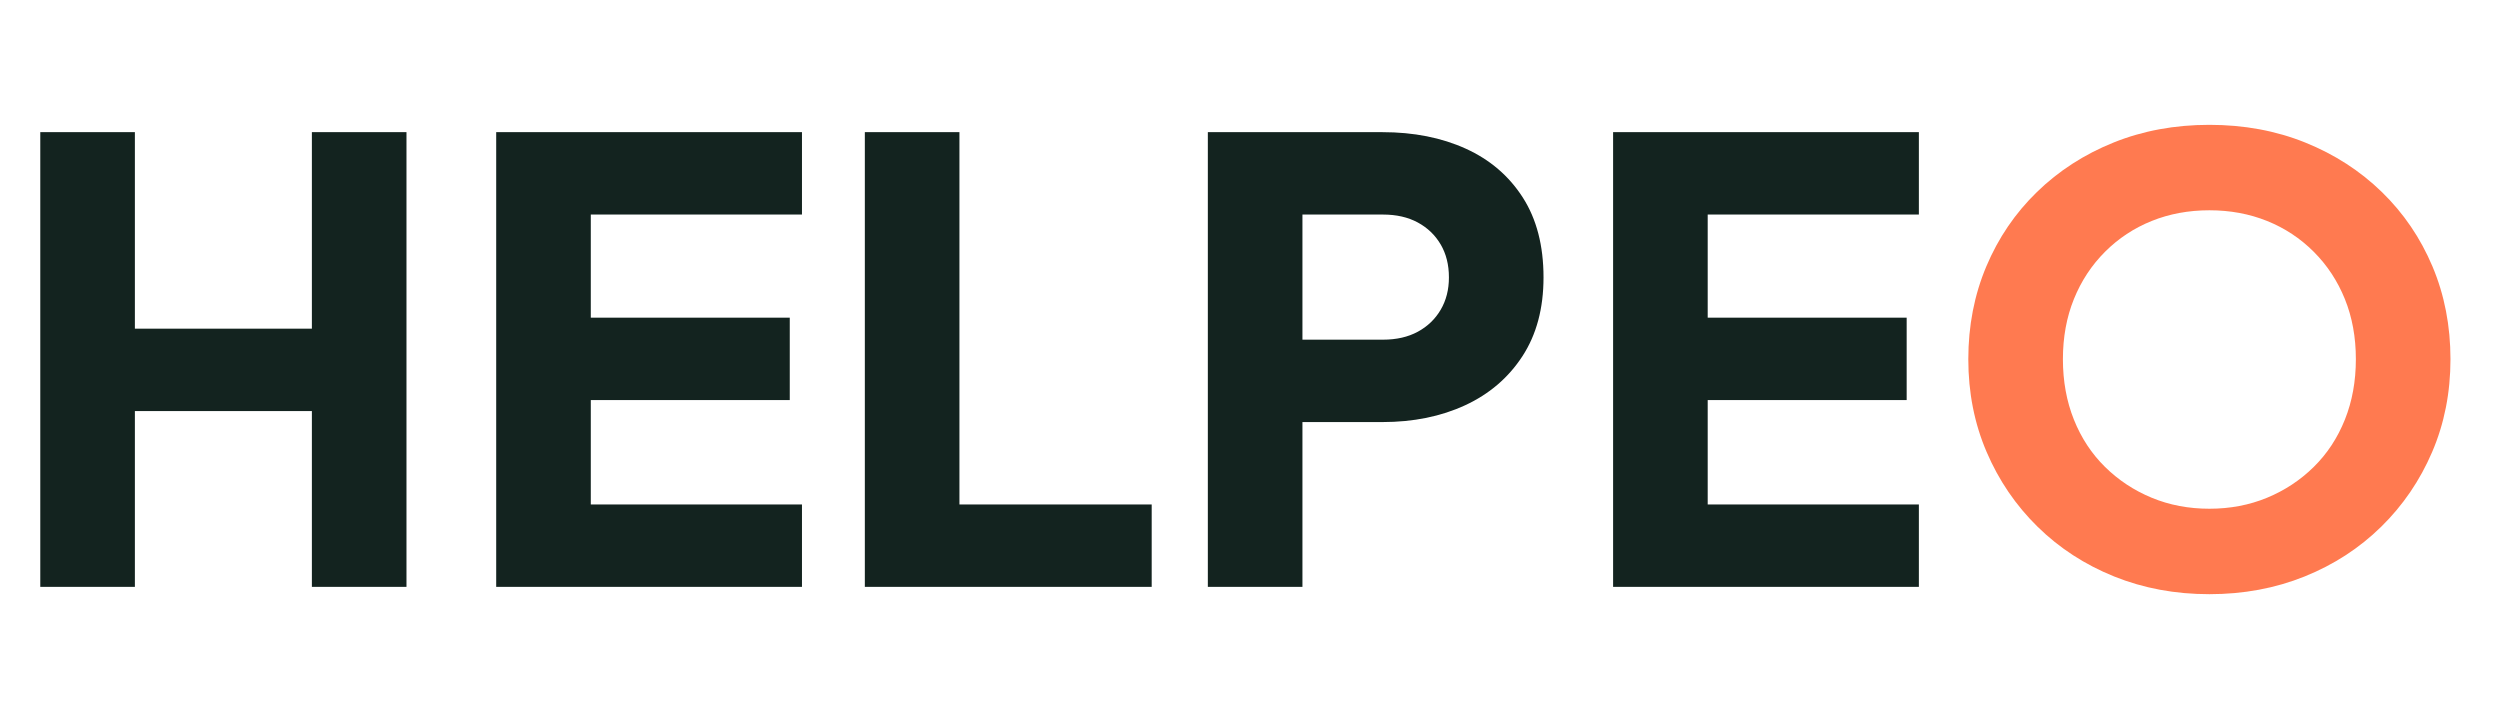
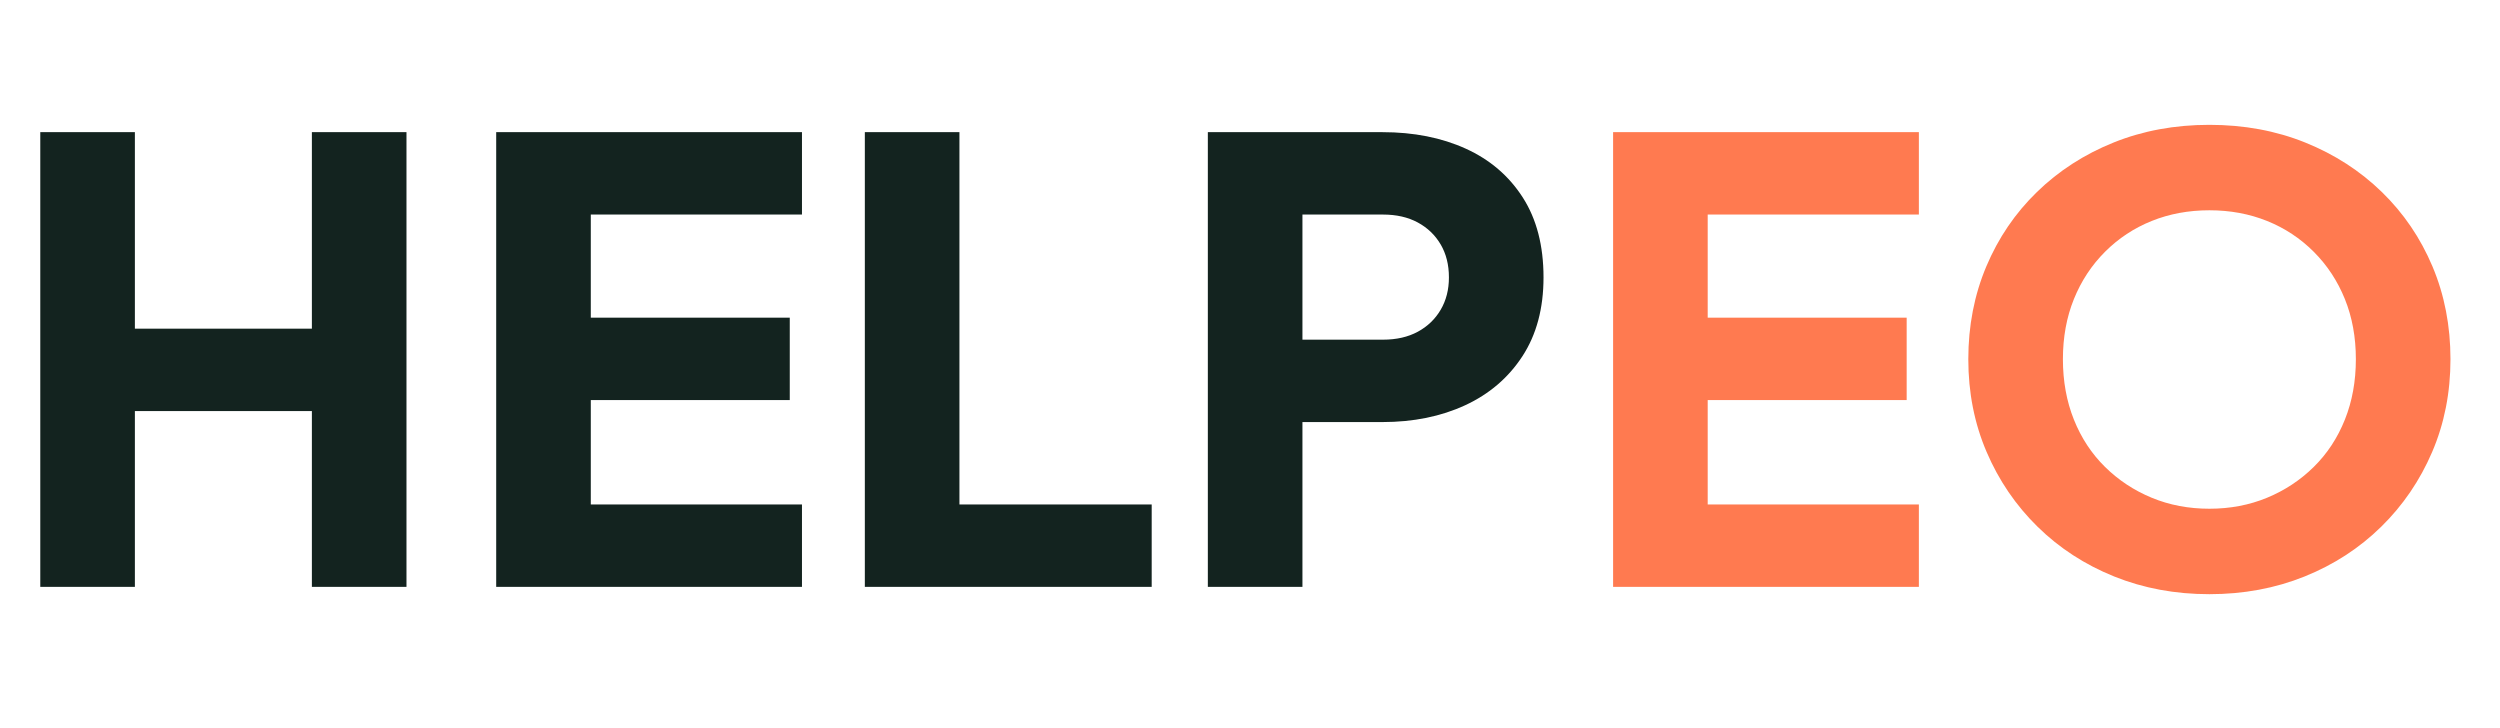
<svg xmlns="http://www.w3.org/2000/svg" viewBox="0 0 426 124" width="426" height="124" role="img" aria-label="HELPEO">
-   <path d="M6.864 100.0V22.52H22.984V56.008H53.144V22.52H69.264V100.0H53.144V70.048H22.984V100.0ZM84.552 100.0V22.52H136.656V36.56H100.672V54.136H134.576V68.176H100.672V85.96H136.656V100.0ZM147.368 100.0V22.52H163.488V85.96H196.248V100.0ZM205.816 100.0V22.52H235.56Q243.568 22.52 249.756 25.328Q255.944 28.136 259.48 33.648Q263.016 39.16 263.016 47.272Q263.016 55.176 259.428 60.688Q255.84 66.2 249.652 69.06Q243.464 71.92 235.56 71.92H221.936V100.0ZM221.936 57.88H235.664Q239.096 57.88 241.592 56.528Q244.088 55.176 245.492 52.784Q246.896 50.392 246.896 47.272Q246.896 44.048 245.492 41.656Q244.088 39.264 241.592 37.912Q239.096 36.56 235.664 36.56H221.936ZM274.872 100.0V22.52H326.976V36.56H290.992V54.136H324.896V68.176H290.992V85.96H326.976V100.0Z" fill="#13231F" />
-   <path d="M376.48 101.248Q367.744 101.248 360.256 98.232Q352.768 95.216 347.204 89.756Q341.64 84.296 338.52 77.016Q335.4 69.736 335.4 61.208Q335.4 52.68 338.468 45.4Q341.536 38.12 347.1 32.712Q352.664 27.304 360.152 24.288Q367.64 21.272 376.48 21.272Q385.32 21.272 392.808 24.288Q400.296 27.304 405.86 32.712Q411.424 38.12 414.492 45.4Q417.56 52.68 417.56 61.208Q417.56 69.736 414.44 77.016Q411.32 84.296 405.756 89.756Q400.192 95.216 392.704 98.232Q385.216 101.248 376.48 101.248ZM376.48 86.688Q381.784 86.688 386.308 84.816Q390.832 82.944 394.264 79.564Q397.696 76.184 399.568 71.504Q401.44 66.824 401.44 61.208Q401.44 55.592 399.568 50.964Q397.696 46.336 394.264 42.904Q390.832 39.472 386.308 37.652Q381.784 35.832 376.48 35.832Q371.176 35.832 366.652 37.652Q362.128 39.472 358.696 42.904Q355.264 46.336 353.392 50.964Q351.52 55.592 351.52 61.208Q351.52 66.824 353.392 71.504Q355.264 76.184 358.696 79.564Q362.128 82.944 366.652 84.816Q371.176 86.688 376.48 86.688Z" fill="#FF7A50" />
+   <path d="M6.864 100.0V22.52H22.984V56.008H53.144V22.52H69.264V100.0H53.144V70.048H22.984V100.0ZM84.552 100.0V22.52H136.656V36.56H100.672V54.136H134.576V68.176H100.672V85.96H136.656V100.0ZM147.368 100.0V22.52H163.488V85.96H196.248V100.0ZM205.816 100.0V22.52H235.56Q243.568 22.52 249.756 25.328Q255.944 28.136 259.48 33.648Q263.016 39.16 263.016 47.272Q263.016 55.176 259.428 60.688Q255.84 66.2 249.652 69.06Q243.464 71.92 235.56 71.92H221.936V100.0ZM221.936 57.88H235.664Q239.096 57.88 241.592 56.528Q244.088 55.176 245.492 52.784Q246.896 50.392 246.896 47.272Q246.896 44.048 245.492 41.656Q244.088 39.264 241.592 37.912Q239.096 36.56 235.664 36.56H221.936Z" fill="#13231F" />
+   <path d="M274.872 100.0V22.52H326.976V36.56H290.992V54.136H324.896V68.176H290.992V85.96H326.976V100.0ZM376.48 101.248Q367.744 101.248 360.256 98.232Q352.768 95.216 347.204 89.756Q341.64 84.296 338.52 77.016Q335.4 69.736 335.4 61.208Q335.4 52.68 338.468 45.4Q341.536 38.12 347.1 32.712Q352.664 27.304 360.152 24.288Q367.64 21.272 376.48 21.272Q385.32 21.272 392.808 24.288Q400.296 27.304 405.86 32.712Q411.424 38.12 414.492 45.4Q417.56 52.68 417.56 61.208Q417.56 69.736 414.44 77.016Q411.32 84.296 405.756 89.756Q400.192 95.216 392.704 98.232Q385.216 101.248 376.48 101.248ZM376.48 86.688Q381.784 86.688 386.308 84.816Q390.832 82.944 394.264 79.564Q397.696 76.184 399.568 71.504Q401.44 66.824 401.44 61.208Q401.44 55.592 399.568 50.964Q397.696 46.336 394.264 42.904Q390.832 39.472 386.308 37.652Q381.784 35.832 376.48 35.832Q371.176 35.832 366.652 37.652Q362.128 39.472 358.696 42.904Q355.264 46.336 353.392 50.964Q351.52 55.592 351.52 61.208Q351.52 66.824 353.392 71.504Q355.264 76.184 358.696 79.564Q362.128 82.944 366.652 84.816Q371.176 86.688 376.48 86.688Z" fill="#FF7A50" />
</svg>
